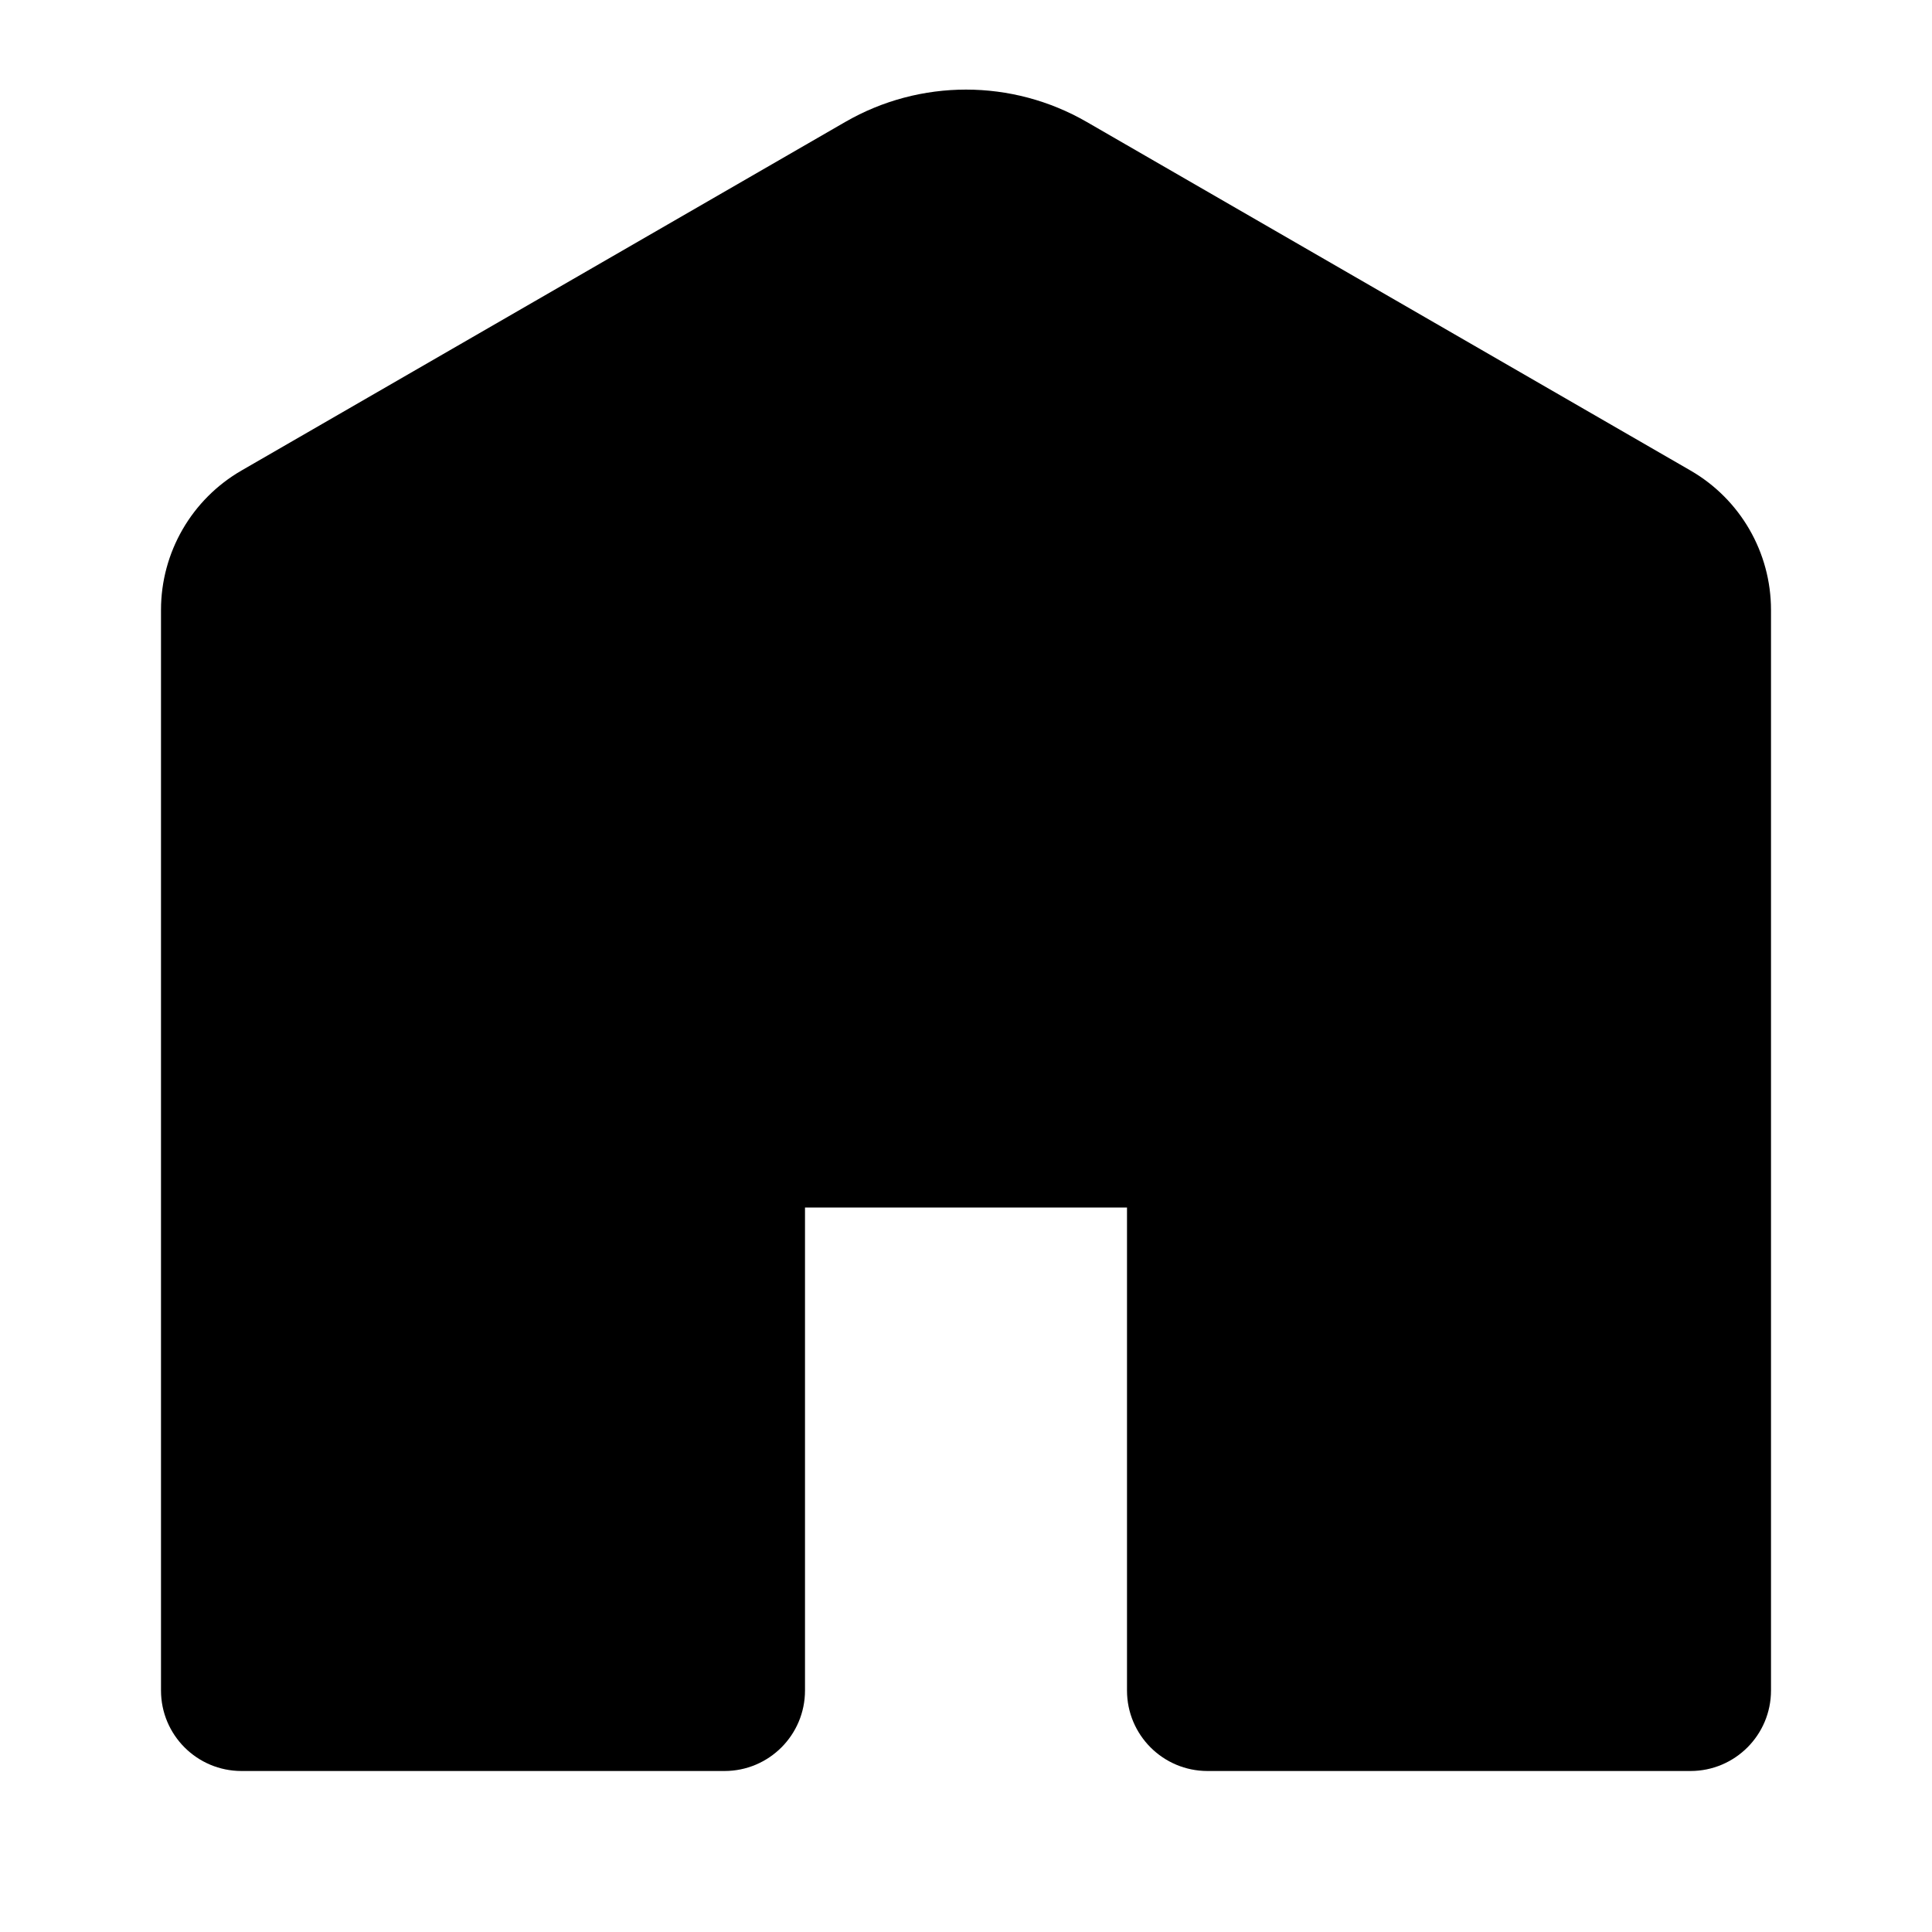
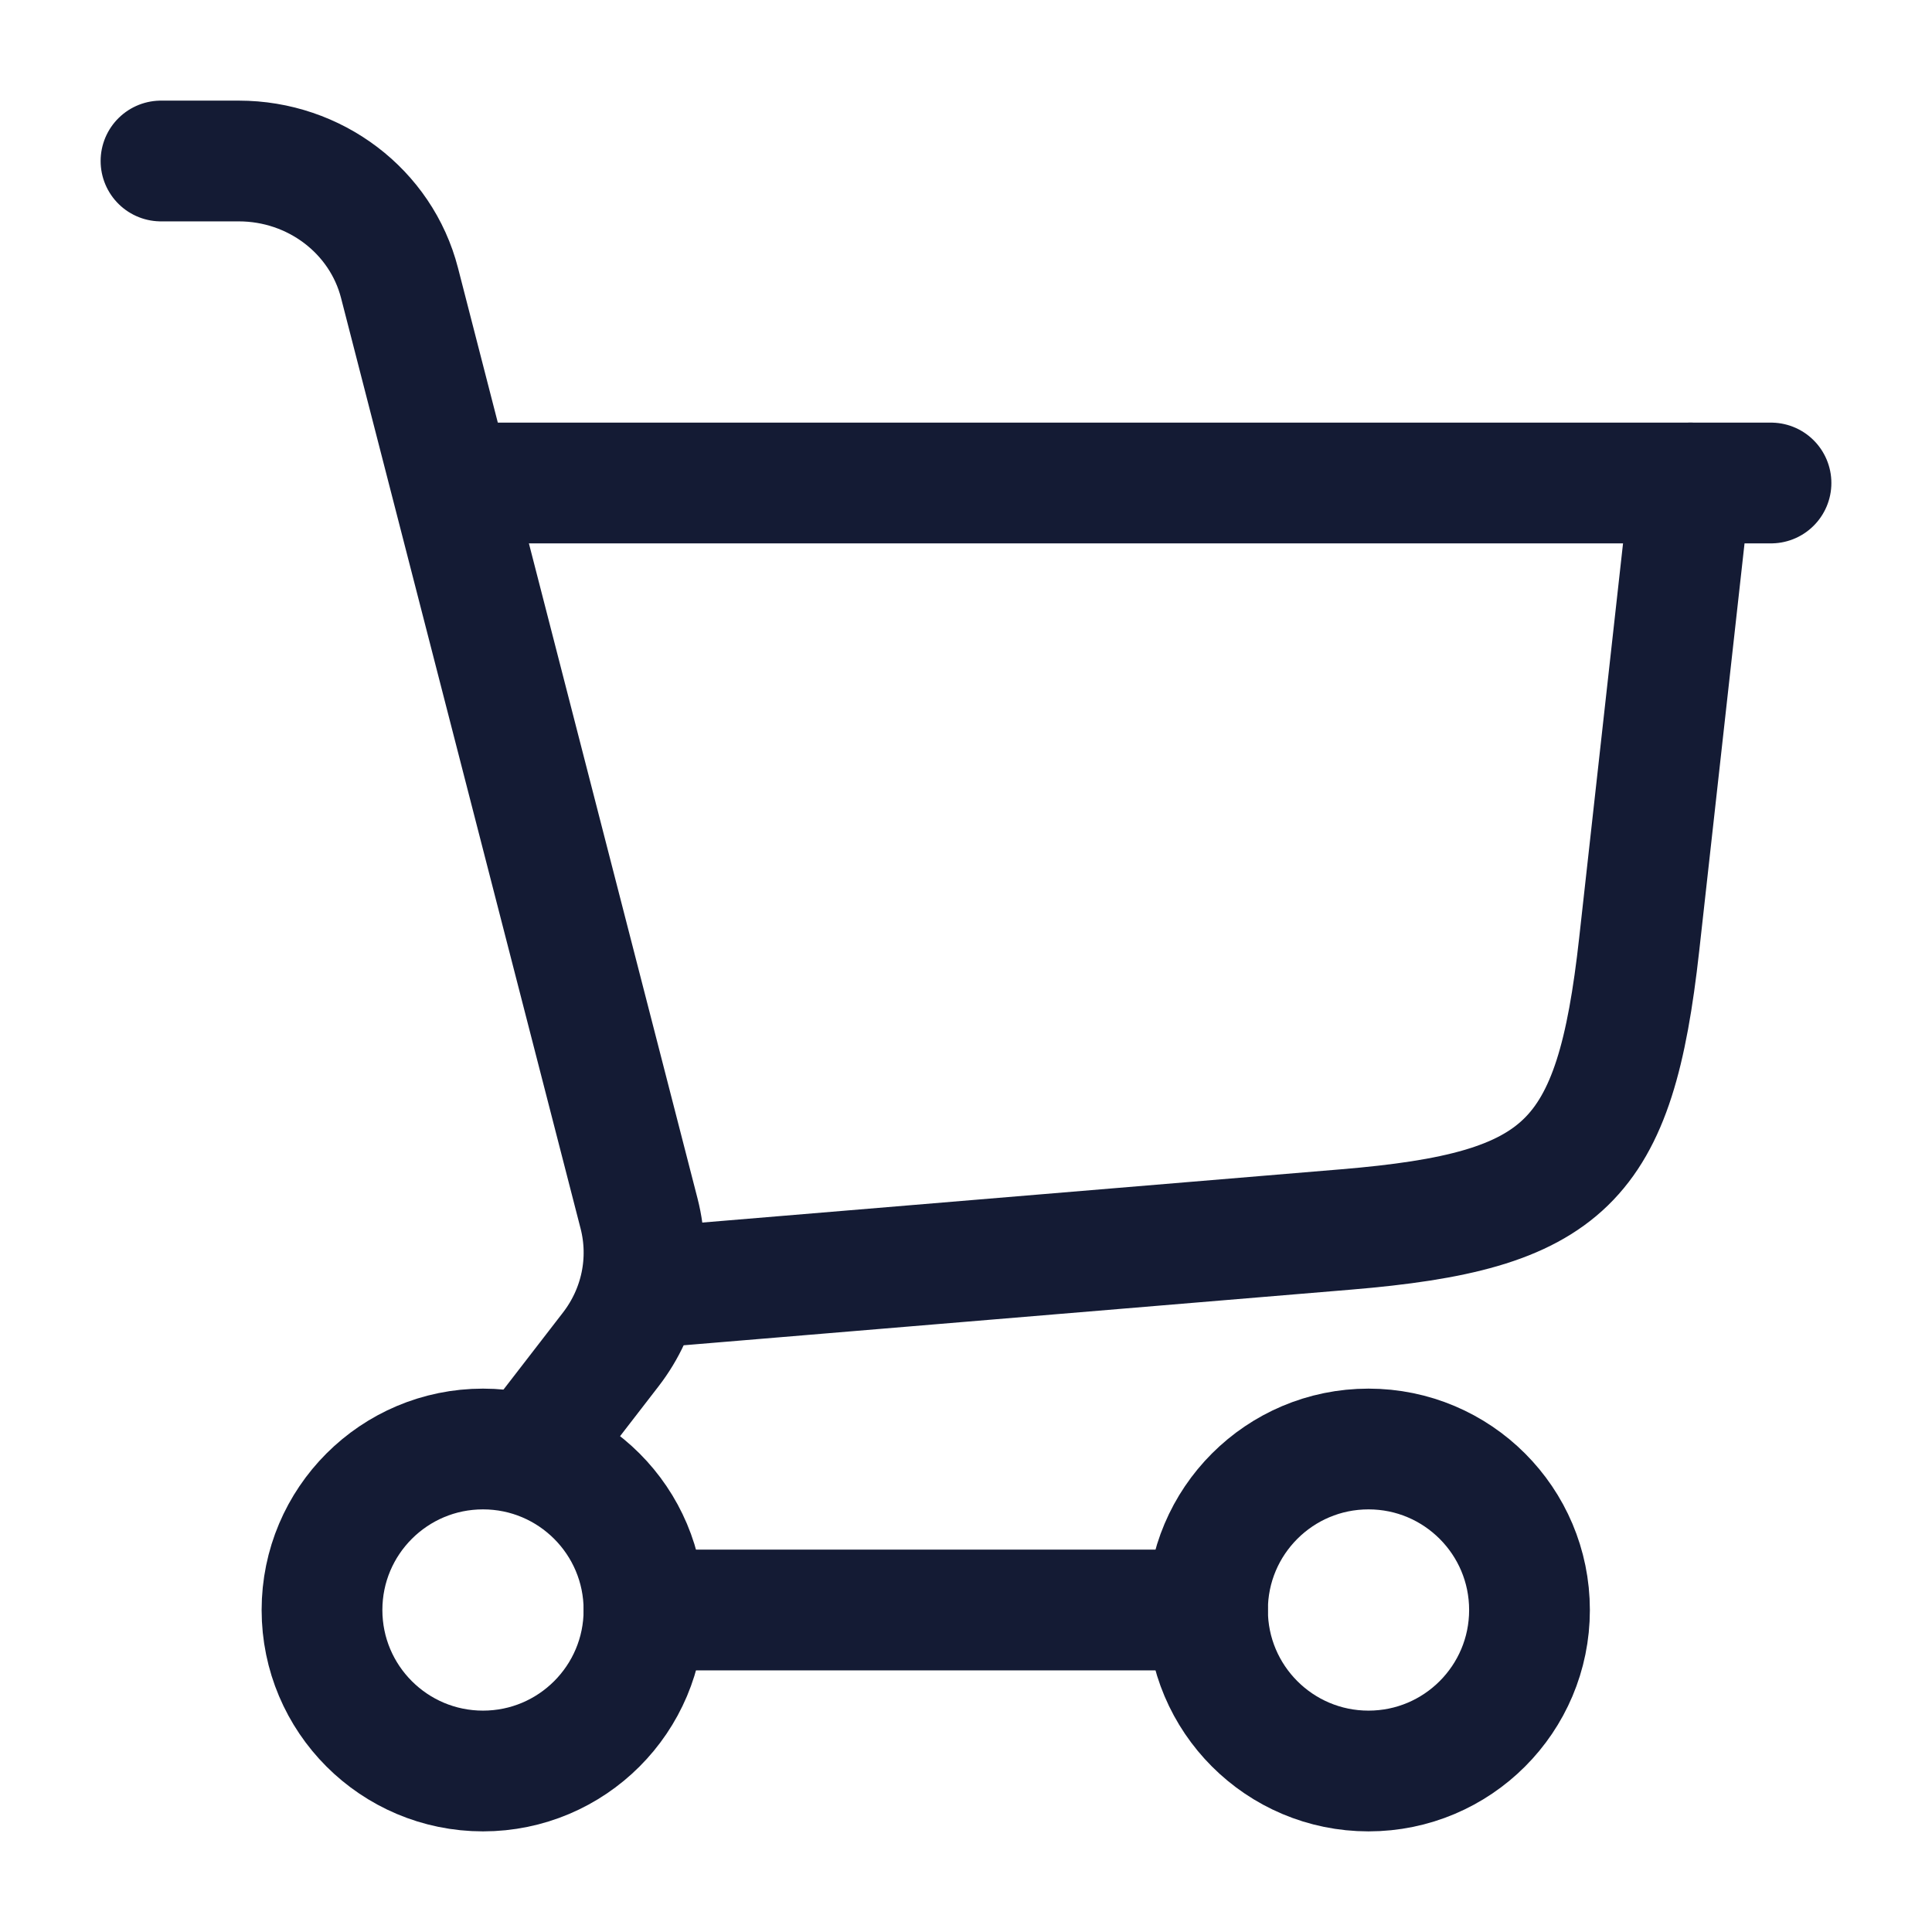
- <svg xmlns="http://www.w3.org/2000/svg" data-encore-id="icon" role="img" aria-hidden="true" class="e-91000-icon e-91000-baseline" viewBox="0 0 24 24">
-   <path d="M13.5 1.515a3 3 0 0 0-3 0L3 5.845a2 2 0 0 0-1 1.732V21a1 1 0 0 0 1 1h6a1 1 0 0 0 1-1v-6h4v6a1 1 0 0 0 1 1h6a1 1 0 0 0 1-1V7.577a2 2 0 0 0-1-1.732z" />
+ <svg xmlns="http://www.w3.org/2000/svg" viewBox="0 0 24 24" width="24" height="24" color="currentColor" fill="none" stroke="#141B34" stroke-width="1.5" stroke-linecap="round">
+   <path d="M8 16L16.72 15.273C19.449 15.046 20.061 14.45 20.363 11.729L21 6" />
+   <path d="M6 6H22" />
+   <circle cx="6" cy="20" r="2" />
+   <circle cx="17" cy="20" r="2" />
+   <path d="M8 20L15 20" />
+   <path d="M2 2H2.966C3.911 2 4.734 2.625 4.963 3.515L7.939 15.076C8.089 15.661 7.96 16.28 7.588 16.762L6.632 18" />
</svg>
